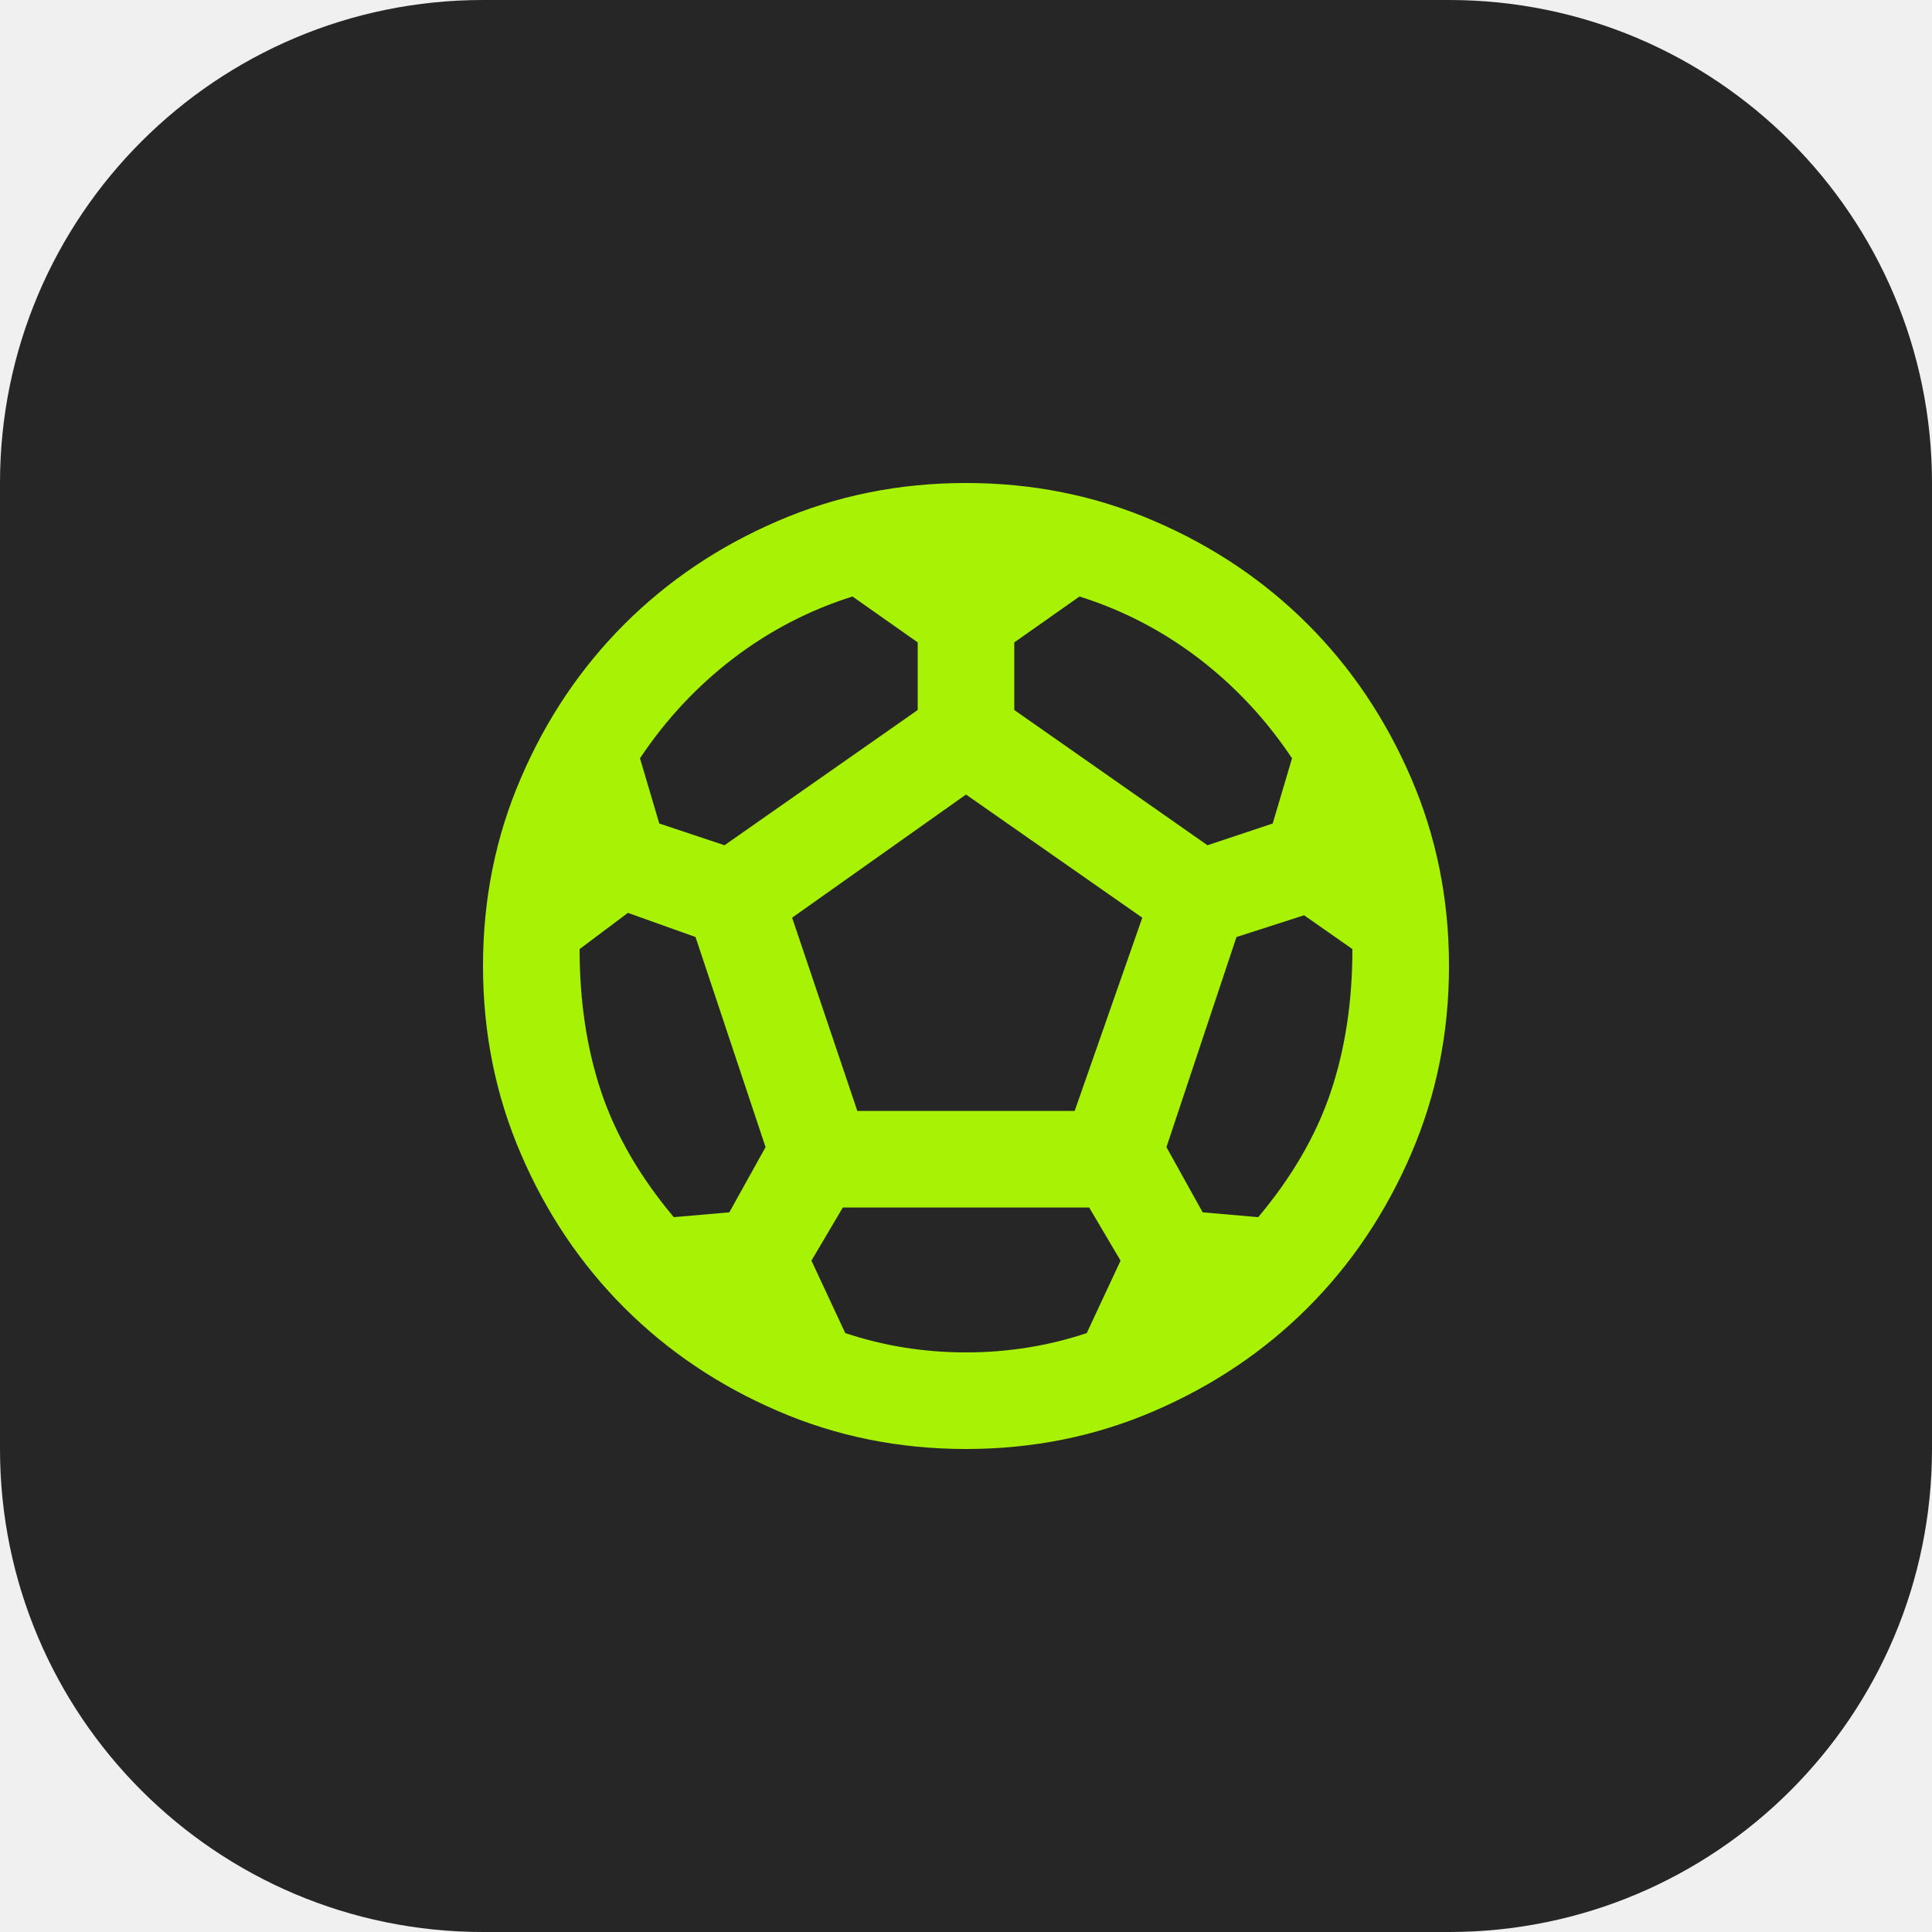
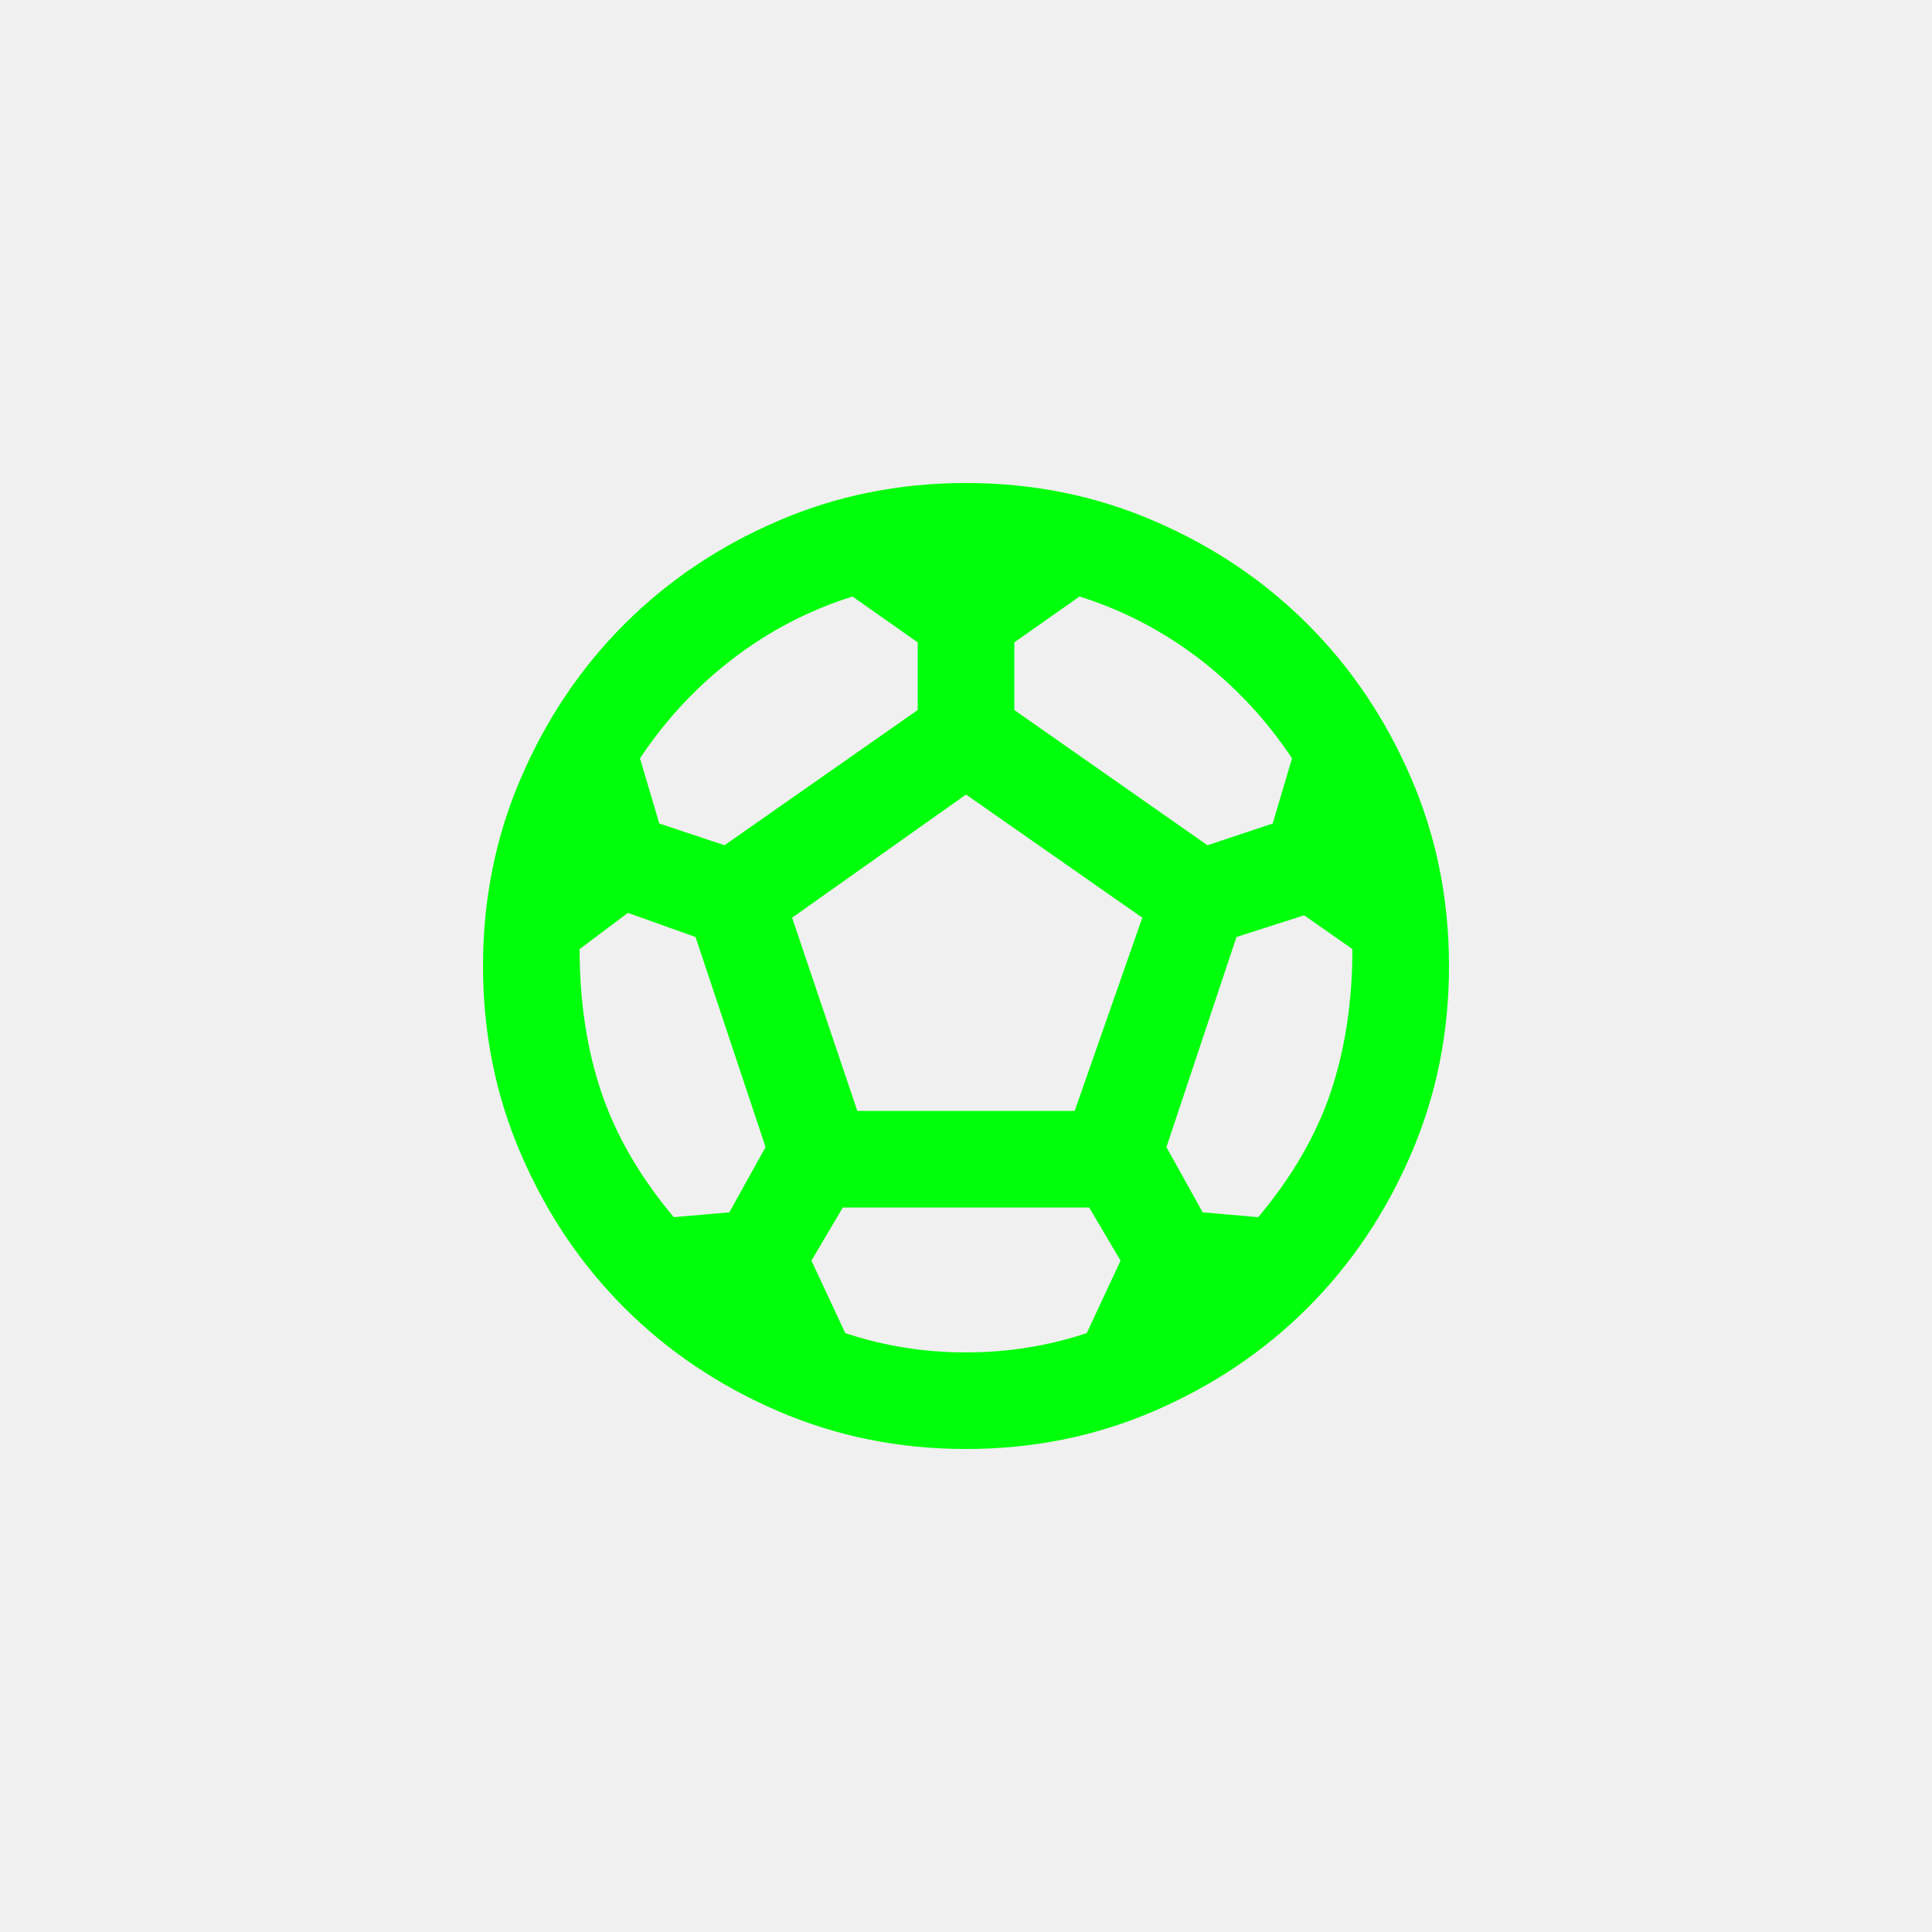
<svg xmlns="http://www.w3.org/2000/svg" width="24" height="24" viewBox="0 0 24 24" fill="none">
-   <rect width="24" height="24" rx="6" fill="#262626" />
-   <path d="M12 18C11.17 18 10.39 17.843 9.66 17.527C8.93 17.212 8.295 16.785 7.755 16.245C7.215 15.705 6.787 15.07 6.473 14.34C6.157 13.61 6 12.83 6 12C6 11.17 6.157 10.39 6.473 9.66C6.787 8.93 7.215 8.295 7.755 7.755C8.295 7.215 8.93 6.787 9.66 6.473C10.39 6.157 11.17 6 12 6C12.83 6 13.61 6.157 14.34 6.473C15.07 6.787 15.705 7.215 16.245 7.755C16.785 8.295 17.212 8.93 17.527 9.66C17.843 10.39 18 11.17 18 12C18 12.83 17.843 13.61 17.527 14.34C17.212 15.07 16.785 15.705 16.245 16.245C15.705 16.785 15.07 17.212 14.34 17.527C13.61 17.843 12.83 18 12 18ZM15 10.5L15.81 10.23L16.05 9.42C15.73 8.94 15.345 8.527 14.895 8.182C14.445 7.838 13.95 7.58 13.41 7.41L12.6 7.98V8.82L15 10.5ZM9 10.5L11.4 8.82V7.98L10.59 7.41C10.05 7.58 9.555 7.838 9.105 8.182C8.655 8.527 8.27 8.94 7.95 9.42L8.19 10.23L9 10.5ZM8.37 15.12L9.06 15.06L9.51 14.25L8.64 11.64L7.8 11.34L7.2 11.79C7.2 12.44 7.29 13.033 7.47 13.568C7.65 14.102 7.95 14.62 8.37 15.12ZM12 16.8C12.26 16.8 12.515 16.78 12.765 16.74C13.015 16.7 13.26 16.64 13.5 16.56L13.92 15.66L13.53 15H10.47L10.08 15.66L10.5 16.56C10.74 16.64 10.985 16.7 11.235 16.74C11.485 16.78 11.74 16.8 12 16.8ZM10.65 13.8H13.35L14.19 11.4L12 9.87L9.84 11.4L10.65 13.8ZM15.63 15.12C16.05 14.62 16.35 14.102 16.53 13.568C16.71 13.033 16.8 12.44 16.8 11.79L16.2 11.37L15.36 11.64L14.49 14.25L14.94 15.06L15.63 15.12Z" fill="#A7F205" />
+   <g clip-path="url(#clip0_247_1216)">
+     <path d="M18 0H6C2.686 0 0 2.686 0 6V18C0 21.314 2.686 24 6 24H18C21.314 24 24 21.314 24 18V6C24 2.686 21.314 0 18 0Z" fill="#FBFBFB" fill-opacity="0.094" />
+     <path d="M12 18C11.17 18 10.39 17.843 9.66 17.527C8.93 17.212 8.295 16.785 7.755 16.245C7.215 15.705 6.787 15.07 6.473 14.34C6.157 13.61 6 12.83 6 12C6 11.17 6.157 10.39 6.473 9.66C6.787 8.93 7.215 8.295 7.755 7.755C8.295 7.215 8.93 6.787 9.66 6.473C10.39 6.157 11.17 6 12 6C12.83 6 13.61 6.157 14.34 6.473C15.07 6.787 15.705 7.215 16.245 7.755C16.785 8.295 17.212 8.93 17.527 9.66C17.843 10.39 18 11.17 18 12C18 12.83 17.843 13.61 17.527 14.34C17.212 15.07 16.785 15.705 16.245 16.245C15.705 16.785 15.07 17.212 14.34 17.527C13.61 17.843 12.83 18 12 18ZM15 10.5L15.81 10.23L16.05 9.42C15.73 8.94 15.345 8.527 14.895 8.182C14.445 7.838 13.95 7.58 13.41 7.41L12.6 7.98V8.82L15 10.5ZM9 10.5L11.4 8.82V7.98L10.59 7.41C10.05 7.58 9.555 7.838 9.105 8.182C8.655 8.527 8.27 8.94 7.95 9.42L8.19 10.23L9 10.5ZM8.37 15.12L9.06 15.06L9.51 14.25L8.64 11.64L7.8 11.34L7.2 11.79C7.2 12.44 7.29 13.033 7.47 13.568C7.65 14.102 7.95 14.62 8.37 15.12ZM12 16.8C12.26 16.8 12.515 16.78 12.765 16.74C13.015 16.7 13.26 16.64 13.5 16.56L13.92 15.66L13.53 15H10.47L10.08 15.66L10.5 16.56C10.74 16.64 10.985 16.7 11.235 16.74C11.485 16.78 11.74 16.8 12 16.8ZM10.65 13.8H13.35L14.19 11.4L12 9.87L9.84 11.4L10.65 13.8ZM15.63 15.12C16.05 14.62 16.35 14.102 16.53 13.568C16.71 13.033 16.8 12.44 16.8 11.79L16.2 11.37L15.36 11.64L14.49 14.25L14.94 15.06L15.63 15.12Z" fill="#00FF0A" />
+   </g>
+   <defs>
+     <clipPath id="clip0_247_1216">
+       <rect width="24" height="24" fill="white" />
+     </clipPath>
+   </defs>
</svg>
